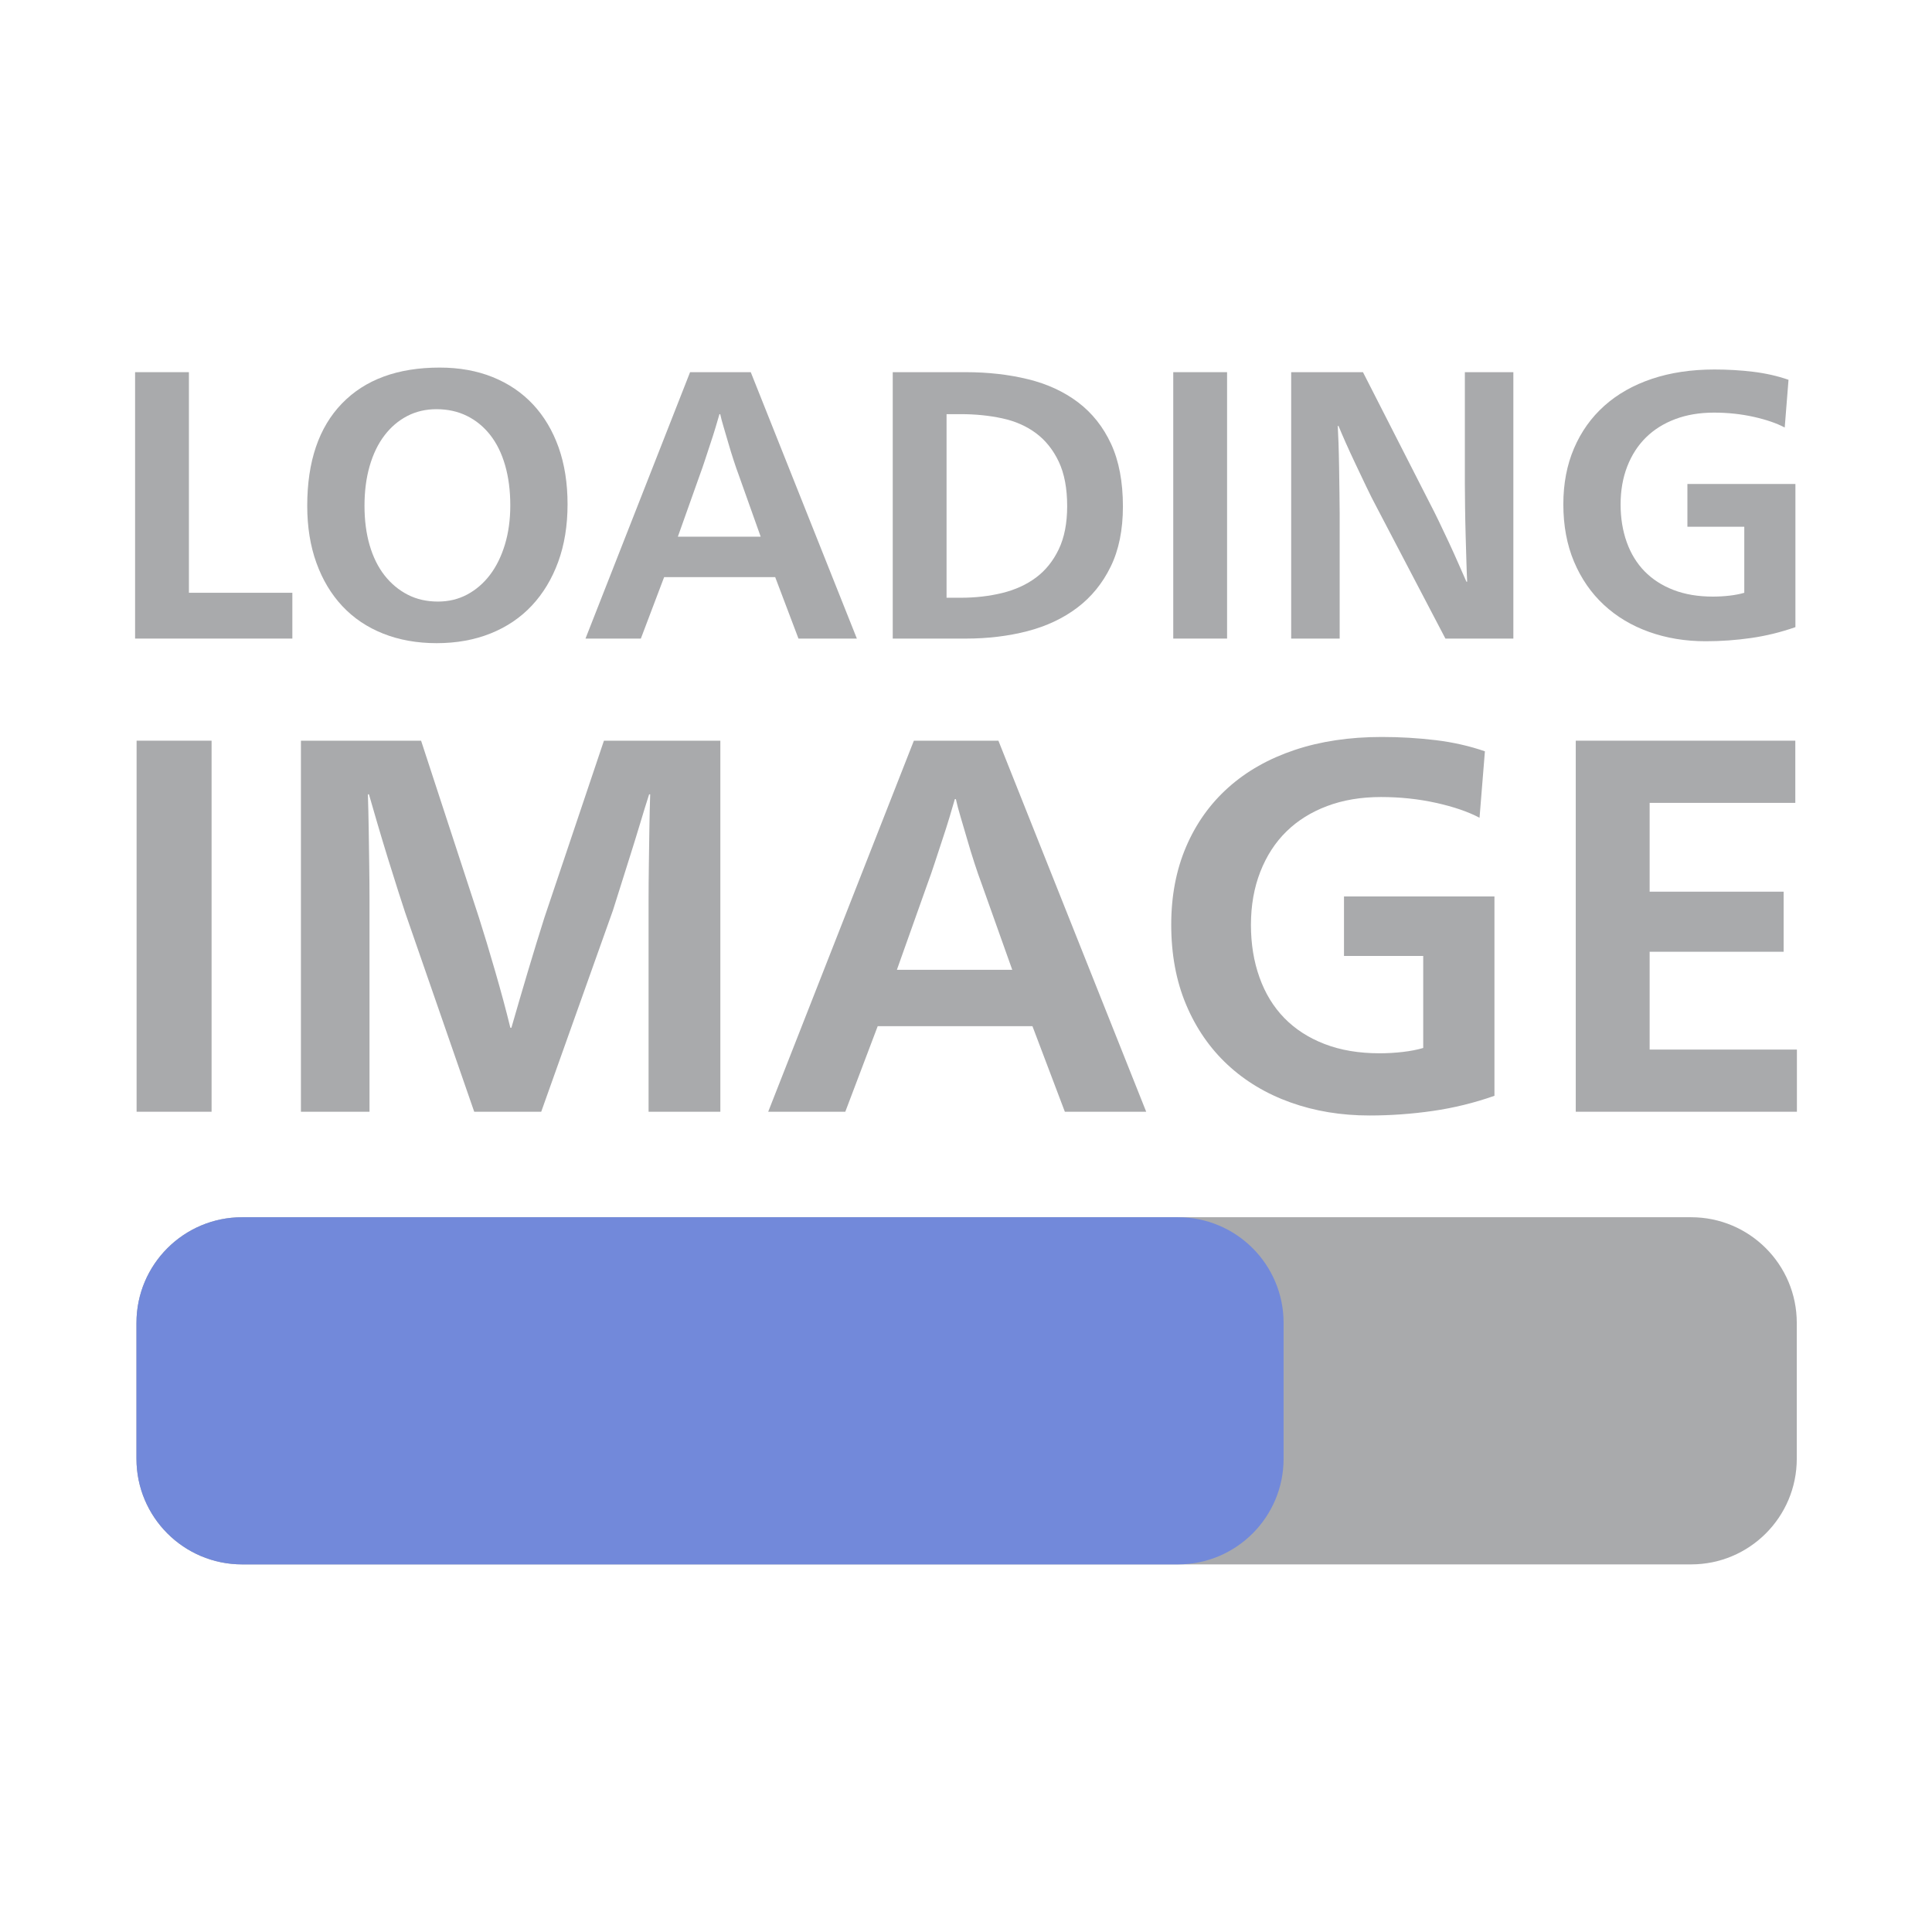
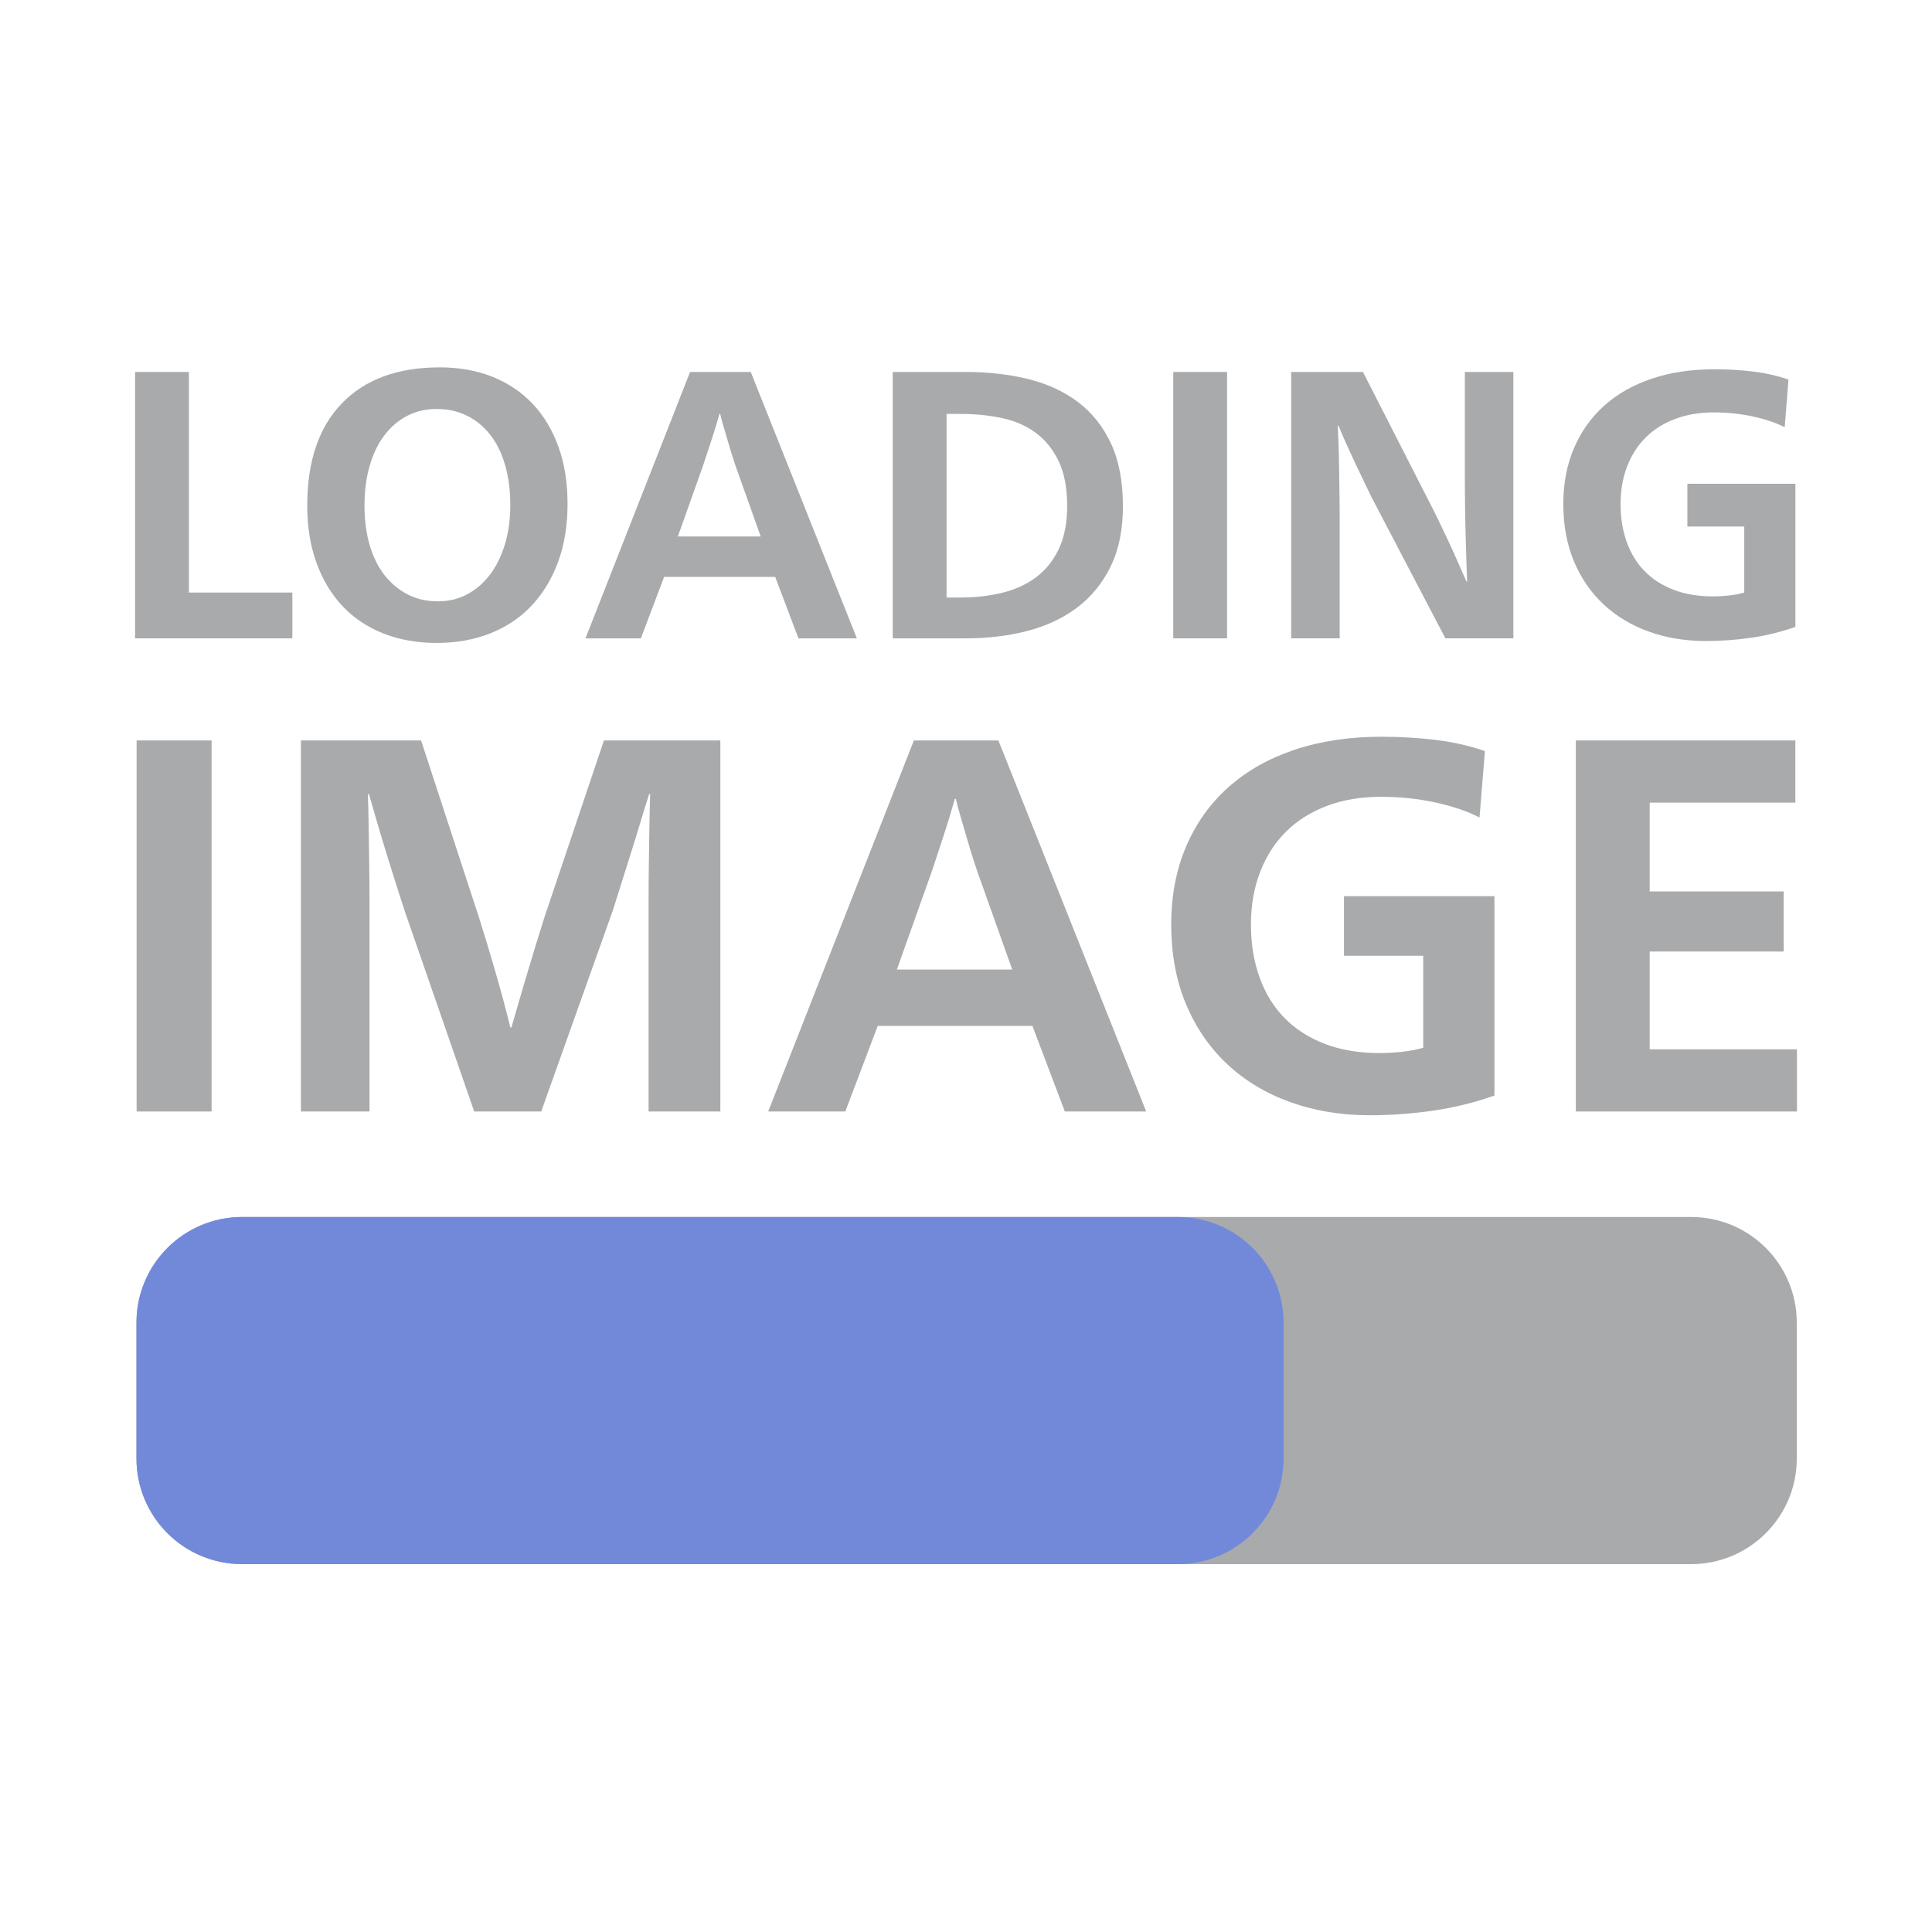
- <svg xmlns="http://www.w3.org/2000/svg" width="100%" height="100%" viewBox="0 0 128 128" version="1.1" xml:space="preserve" style="fill-rule:evenodd;clip-rule:evenodd;stroke-linejoin:round;stroke-miterlimit:1.414;" id="svg13635">
-   <defs id="defs13680" />
-   <g transform="matrix(1,0,0,1,-2688,-480)" id="g13637">
-     <g id="loading_image" transform="matrix(1,0,0,1.37634,2688,294.194)">
-       <rect x="0" y="135" width="128" height="93" style="fill:none;" id="rect13640" />
-       <g transform="matrix(1,0,0,0.726562,0,134.273)" id="g13642">
-         <path d="M9.041,88.646C9.041,84.78 12.175,81.646 16.041,81.646L112.041,81.646C115.907,81.646 119.041,84.78 119.041,88.646L119.041,97.646C119.041,101.512 115.907,104.646 112.041,104.646L16.041,104.646C12.175,104.646 9.041,101.512 9.041,97.646L9.041,88.646L9.041,88.646Z" style="fill:#a9aaac;fill-rule:nonzero;fill-opacity:1" id="path13644" />
+ <svg xmlns="http://www.w3.org/2000/svg" style="clip-rule:evenodd;fill-rule:evenodd;stroke-linejoin:round;stroke-miterlimit:1.414" version="1.1" viewBox="0 0 128 128">
+   <g transform="translate(-2688 -480)">
+     <g id="loading_image" transform="matrix(1 0 0 1.3763 2688 294.19)">
+       <rect y="135" width="128" height="93" style="fill:none" />
+       <g transform="matrix(1 0 0 .72656 0 134.27)">
+         <path d="m9.041 88.646c0-3.866 3.134-7 7-7h96c3.866 0 7 3.134 7 7v9c0 3.866-3.134 7-7 7h-96c-3.866 0-7-3.134-7-7v-9z" style="fill-rule:nonzero;fill:#a9aaac" />
      </g>
-       <g transform="matrix(1,0,0,0.726562,0,134.273)" id="g13646">
-         <path d="M9.041,88.646C9.041,84.78 12.175,81.646 16.041,81.646L78.041,81.646C81.907,81.646 85.041,84.78 85.041,88.646L85.041,97.646C85.041,101.512 81.907,104.646 78.041,104.646L16.041,104.646C12.175,104.646 9.041,101.512 9.041,97.646L9.041,88.646L9.041,88.646Z" style="fill:#7289da;fill-rule:nonzero;fill-opacity:1" id="path13648" />
+       <g transform="matrix(1 0 0 .72656 0 134.27)">
+         <path d="m9.041 88.646c0-3.866 3.134-7 7-7h62c3.866 0 7 3.134 7 7v9c0 3.866-3.134 7-7 7h-62c-3.866 0-7-3.134-7-7v-9z" style="fill-rule:nonzero;fill:#7289da" />
      </g>
-       <g transform="matrix(1,0,0,0.726562,0,134.273)" id="g13650">
-         <path d="M8.95,25.658L12.516,25.658L12.516,40.274L19.369,40.274L19.369,43.308L8.95,43.308L8.95,25.658Z" style="fill:#a9aaac;fill-rule:nonzero;fill-opacity:1" id="path13652" />
-         <path d="M29.13,25.354C30.429,25.354 31.6,25.565 32.645,25.986C33.69,26.408 34.579,27.011 35.313,27.795C36.046,28.578 36.611,29.527 37.008,30.639C37.403,31.752 37.602,33.009 37.602,34.407C37.602,35.824 37.395,37.096 36.982,38.225C36.568,39.355 35.987,40.32 35.237,41.121C34.487,41.923 33.576,42.537 32.506,42.967C31.436,43.397 30.243,43.612 28.928,43.612C27.63,43.612 26.449,43.401 25.387,42.98C24.325,42.558 23.423,41.951 22.681,41.159C21.939,40.367 21.366,39.41 20.962,38.289C20.557,37.167 20.355,35.908 20.355,34.509C20.355,31.575 21.123,29.316 22.657,27.731C24.19,26.147 26.349,25.354 29.13,25.354ZM28.915,28.111C28.205,28.111 27.559,28.262 26.976,28.566C26.393,28.87 25.89,29.299 25.467,29.856C25.044,30.412 24.719,31.087 24.49,31.879C24.262,32.671 24.149,33.548 24.149,34.509C24.149,35.469 24.262,36.342 24.49,37.125C24.719,37.909 25.049,38.575 25.479,39.124C25.91,39.671 26.421,40.097 27.013,40.401C27.604,40.705 28.272,40.856 29.016,40.856C29.725,40.856 30.372,40.701 30.956,40.388C31.538,40.076 32.041,39.642 32.464,39.086C32.886,38.529 33.216,37.859 33.453,37.075C33.69,36.291 33.808,35.428 33.808,34.483C33.808,33.505 33.694,32.621 33.465,31.827C33.237,31.035 32.907,30.365 32.476,29.817C32.045,29.269 31.53,28.848 30.93,28.553C30.331,28.258 29.659,28.111 28.915,28.111Z" style="fill:#a9aaac;fill-rule:nonzero;fill-opacity:1" id="path13654" />
-         <path d="M56.77,43.309L52.901,43.309L51.359,39.238L44,39.238L42.458,43.309L38.79,43.309L45.719,25.659L49.74,25.659L56.77,43.309ZM48.93,32.435C48.829,32.165 48.719,31.85 48.602,31.487C48.483,31.125 48.37,30.754 48.26,30.374C48.15,29.996 48.045,29.638 47.944,29.3C47.843,28.963 47.767,28.676 47.716,28.44L47.666,28.44C47.598,28.676 47.514,28.962 47.413,29.3C47.312,29.638 47.198,29.996 47.071,30.374C46.945,30.754 46.822,31.125 46.705,31.487C46.587,31.849 46.477,32.165 46.376,32.435L44.91,36.557L50.397,36.557L48.93,32.435Z" style="fill:#a9aaac;fill-rule:nonzero;fill-opacity:1" id="path13656" />
-         <path d="M63.976,25.658C65.459,25.658 66.837,25.814 68.111,26.126C69.383,26.438 70.488,26.947 71.424,27.655C72.36,28.364 73.089,29.283 73.612,30.411C74.134,31.541 74.396,32.924 74.396,34.559C74.396,36.11 74.125,37.438 73.586,38.541C73.047,39.646 72.309,40.552 71.373,41.26C70.438,41.968 69.338,42.486 68.073,42.816C66.808,43.144 65.443,43.309 63.976,43.309L59.146,43.309L59.146,25.659L63.976,25.659L63.976,25.658ZM62.712,40.603L63.647,40.603C64.625,40.603 65.544,40.498 66.403,40.287C67.262,40.076 68.008,39.736 68.641,39.263C69.273,38.791 69.774,38.167 70.146,37.391C70.516,36.616 70.703,35.663 70.703,34.534C70.703,33.355 70.516,32.372 70.146,31.588C69.774,30.804 69.273,30.176 68.641,29.704C68.008,29.232 67.262,28.903 66.403,28.718C65.544,28.532 64.624,28.439 63.647,28.439L62.712,28.439L62.712,40.603Z" style="fill:#a9aaac;fill-rule:nonzero;fill-opacity:1" id="path13658" />
-         <rect x="77.731" y="25.658" width="3.566" height="17.65" style="fill:#a9aaac;fill-rule:nonzero;fill-opacity:1" id="rect13660" />
-         <path d="M97.051,25.658L100.264,25.658L100.264,43.308L95.762,43.308L91.236,34.66C91,34.222 90.759,33.745 90.515,33.231C90.271,32.718 90.03,32.211 89.794,31.714C89.558,31.217 89.343,30.749 89.148,30.311C88.955,29.873 88.798,29.51 88.681,29.223L88.63,29.223C88.647,29.493 88.663,29.877 88.681,30.373C88.698,30.871 88.709,31.406 88.719,31.979C88.727,32.552 88.736,33.117 88.743,33.674C88.752,34.229 88.757,34.694 88.757,35.064L88.757,43.308L85.544,43.308L85.544,25.658L90.3,25.658L94.75,34.382C94.919,34.702 95.112,35.09 95.332,35.545C95.551,36.001 95.774,36.472 96.003,36.961C96.23,37.451 96.445,37.927 96.647,38.39C96.85,38.854 97.017,39.237 97.154,39.54L97.204,39.54C97.186,39.22 97.17,38.786 97.154,38.239C97.136,37.69 97.12,37.105 97.103,36.48C97.085,35.857 97.073,35.241 97.065,34.634C97.055,34.028 97.051,33.505 97.051,33.067L97.051,25.658L97.051,25.658Z" style="fill:#a9aaac;fill-rule:nonzero;fill-opacity:1" id="path13662" />
-         <path d="M118.242,29.324C117.701,29.038 117.013,28.803 116.176,28.616C115.34,28.431 114.465,28.338 113.554,28.338C112.607,28.338 111.754,28.481 110.993,28.767C110.233,29.053 109.587,29.456 109.055,29.978C108.522,30.5 108.109,31.139 107.812,31.896C107.517,32.653 107.369,33.494 107.369,34.42C107.369,35.329 107.505,36.161 107.775,36.919C108.045,37.675 108.439,38.319 108.955,38.849C109.471,39.379 110.109,39.791 110.87,40.086C111.631,40.381 112.502,40.527 113.483,40.527C113.854,40.527 114.222,40.506 114.586,40.464C114.949,40.422 115.275,40.359 115.563,40.275L115.563,35.899L111.795,35.899L111.795,33.067L118.951,33.067L118.951,42.55C117.99,42.887 117.013,43.127 116.017,43.27C115.023,43.413 114.02,43.485 113.008,43.485C111.659,43.485 110.407,43.279 109.252,42.865C108.098,42.452 107.099,41.854 106.256,41.07C105.413,40.286 104.756,39.334 104.283,38.213C103.811,37.092 103.575,35.824 103.575,34.407C103.575,33.042 103.811,31.807 104.283,30.703C104.756,29.599 105.426,28.659 106.294,27.884C107.162,27.108 108.212,26.514 109.442,26.101C110.671,25.688 112.055,25.481 113.588,25.481C114.465,25.481 115.321,25.531 116.155,25.632C116.99,25.734 117.768,25.911 118.494,26.163L118.242,29.324Z" style="fill:#a9aaac;fill-rule:nonzero;fill-opacity:1" id="path13664" />
-         <g id="g13666">
-           <rect x="9.05" y="50.073" width="4.968" height="24.584" style="fill:#a9aaac;fill-rule:nonzero;fill-opacity:1" id="rect13668" />
-           <path d="M31.734,61.802C32.064,62.835 32.422,64.02 32.809,65.359C33.196,66.698 33.532,67.941 33.812,69.092L33.882,69.092C34.212,67.941 34.576,66.697 34.974,65.359C35.374,64.02 35.738,62.835 36.066,61.802L40.012,50.073L47.725,50.073L47.725,74.657L42.97,74.657L42.97,62.647C42.97,62.06 42.97,61.39 42.97,60.639C42.97,59.888 42.976,59.107 42.988,58.295C42.999,57.486 43.012,56.682 43.023,55.883C43.035,55.085 43.052,54.334 43.076,53.629L43.006,53.629C42.817,54.216 42.618,54.861 42.407,55.567C42.195,56.271 41.978,56.976 41.755,57.679C41.532,58.385 41.321,59.054 41.122,59.688C40.921,60.322 40.752,60.863 40.611,61.309L35.857,74.657L31.418,74.657L26.839,61.449C26.746,61.167 26.592,60.698 26.382,60.04C26.17,59.382 25.942,58.654 25.695,57.855C25.449,57.057 25.214,56.277 24.99,55.513C24.767,54.751 24.585,54.121 24.444,53.629L24.374,53.629C24.397,54.334 24.414,55.085 24.427,55.883C24.439,56.681 24.45,57.486 24.462,58.295C24.474,59.107 24.481,59.888 24.481,60.639L24.481,74.657L19.937,74.657L19.937,50.073L27.898,50.073L31.734,61.802Z" style="fill:#a9aaac;fill-rule:nonzero;fill-opacity:1" id="path13670" />
-           <path d="M75.939,74.657L70.549,74.657L68.402,68.987L58.151,68.987L56.003,74.657L50.895,74.657L60.546,50.073L66.147,50.073L75.939,74.657ZM65.02,59.511C64.879,59.136 64.726,58.696 64.563,58.192C64.397,57.688 64.241,57.17 64.087,56.641C63.934,56.113 63.788,55.615 63.647,55.144C63.507,54.674 63.4,54.275 63.33,53.946L63.26,53.946C63.165,54.275 63.048,54.674 62.908,55.144C62.767,55.614 62.608,56.113 62.431,56.641C62.255,57.17 62.084,57.687 61.921,58.192C61.756,58.696 61.604,59.136 61.463,59.511L59.421,65.253L67.064,65.253L65.02,59.511Z" style="fill:#a9aaac;fill-rule:nonzero;fill-opacity:1" id="path13672" />
-           <path d="M98.023,55.179C97.269,54.78 96.31,54.452 95.146,54.193C93.98,53.935 92.761,53.806 91.493,53.806C90.175,53.806 88.986,54.005 87.926,54.404C86.868,54.802 85.968,55.364 85.227,56.091C84.485,56.818 83.909,57.708 83.497,58.762C83.085,59.817 82.878,60.988 82.878,62.278C82.878,63.544 83.067,64.703 83.445,65.758C83.82,66.812 84.369,67.708 85.087,68.446C85.806,69.184 86.694,69.759 87.755,70.169C88.816,70.579 90.027,70.784 91.395,70.784C91.914,70.784 92.426,70.754 92.932,70.696C93.438,70.637 93.892,70.55 94.292,70.432L94.292,64.337L89.043,64.337L89.043,60.393L99.011,60.393L99.011,73.601C97.672,74.071 96.311,74.405 94.925,74.604C93.54,74.803 92.143,74.905 90.734,74.905C88.855,74.905 87.112,74.618 85.504,74.042C83.895,73.467 82.504,72.634 81.329,71.541C80.155,70.448 79.24,69.123 78.583,67.561C77.925,66 77.597,64.233 77.597,62.26C77.597,60.358 77.925,58.638 78.583,57.1C79.24,55.562 80.174,54.252 81.383,53.173C82.593,52.092 84.054,51.265 85.77,50.69C87.483,50.115 89.409,49.827 91.545,49.827C92.766,49.827 93.958,49.898 95.121,50.038C96.283,50.18 97.368,50.426 98.379,50.777L98.023,55.179Z" style="fill:#a9aaac;fill-rule:nonzero;fill-opacity:1" id="path13674" />
-           <path d="M104.397,50.073L118.944,50.073L118.944,54.193L109.293,54.193L109.293,60.077L118.17,60.077L118.17,64.057L109.293,64.057L109.293,70.538L119.05,70.538L119.05,74.657L104.398,74.657L104.398,50.073L104.397,50.073Z" style="fill:#a9aaac;fill-rule:nonzero;fill-opacity:1" id="path13676" />
-         </g>
+       <g transform="matrix(1 0 0 .72656 0 134.27)">
+         <path d="m8.95 25.658h3.566v14.616h6.853v3.034h-10.419v-17.65z" style="fill-rule:nonzero;fill:#a9aaac" />
+         <path d="m29.13 25.354c1.299 0 2.47.211 3.515.632 1.045.422 1.934 1.025 2.668 1.809.733.783 1.298 1.732 1.695 2.844.395 1.113.594 2.37.594 3.768 0 1.417-.207 2.689-.62 3.818-.414 1.13-.995 2.095-1.745 2.896-.75.802-1.661 1.416-2.731 1.846s-2.263.645-3.578.645c-1.298 0-2.479-.211-3.541-.632-1.062-.422-1.964-1.029-2.706-1.821s-1.315-1.749-1.719-2.87c-.405-1.122-.607-2.381-.607-3.78 0-2.934.768-5.193 2.302-6.778 1.533-1.584 3.692-2.377 6.473-2.377zm-.215 2.757c-.71 0-1.356.151-1.939.455s-1.086.733-1.509 1.29c-.423.556-.748 1.231-.977 2.023-.228.792-.341 1.669-.341 2.63 0 .96.113 1.833.341 2.616.229.784.559 1.45.989 1.999.431.547.942.973 1.534 1.277.591.304 1.259.455 2.003.455.709 0 1.356-.155 1.94-.468.582-.312 1.085-.746 1.508-1.302.422-.557.752-1.227.989-2.011s.355-1.647.355-2.592c0-.978-.114-1.862-.343-2.656-.228-.792-.558-1.462-.989-2.01s-.946-.969-1.546-1.264c-.599-.295-1.271-.442-2.015-.442z" style="fill-rule:nonzero;fill:#a9aaac" />
+         <path d="m56.77 43.309h-3.869l-1.542-4.071h-7.359l-1.542 4.071h-3.668l6.929-17.65h4.021l7.03 17.65zm-7.84-10.874c-.101-.27-.211-.585-.328-.948-.119-.362-.232-.733-.342-1.113-.11-.378-.215-.736-.316-1.074-.101-.337-.177-.624-.228-.86h-.05c-.068.236-.152.522-.253.86s-.215.696-.342 1.074c-.126.38-.249.751-.366 1.113-.118.362-.228.678-.329.948l-1.466 4.122h5.487l-1.467-4.122z" style="fill-rule:nonzero;fill:#a9aaac" />
+         <path d="m63.976 25.658c1.483 0 2.861.156 4.135.468 1.272.312 2.377.821 3.313 1.529.936.709 1.665 1.628 2.188 2.756.522 1.13.784 2.513.784 4.148 0 1.551-.271 2.879-.81 3.982-.539 1.105-1.277 2.011-2.213 2.719-.935.708-2.035 1.226-3.3 1.556-1.265.328-2.63.493-4.097.493h-4.83v-17.65h4.83v-.001zm-1.264 14.945h.935c.978 0 1.897-.105 2.756-.316s1.605-.551 2.238-1.024c.632-.472 1.133-1.096 1.505-1.872.37-.775.557-1.728.557-2.857 0-1.179-.187-2.162-.557-2.946-.372-.784-.873-1.412-1.505-1.884-.633-.472-1.379-.801-2.238-.986-.859-.186-1.779-.279-2.756-.279h-.935v12.164z" style="fill-rule:nonzero;fill:#a9aaac" />
+         <rect x="77.731" y="25.658" width="3.566" height="17.65" style="fill-rule:nonzero;fill:#a9aaac" />
+         <path d="m97.051 25.658h3.213v17.65h-4.502l-4.526-8.648c-.236-.438-.477-.915-.721-1.429-.244-.513-.485-1.02-.721-1.517s-.451-.965-.646-1.403c-.193-.438-.35-.801-.467-1.088h-.051c.017.27.033.654.051 1.15.017.498.028 1.033.038 1.606.008.573.017 1.138.024 1.695.009.555.014 1.02.014 1.39v8.244h-3.213v-17.65h4.756l4.45 8.724c.169.32.362.708.582 1.163.219.456.442.927.671 1.416.227.49.442.966.644 1.429.203.464.37.847.507 1.15h.05c-.018-.32-.034-.754-.05-1.301-.018-.549-.034-1.134-.051-1.759-.018-.623-.03-1.239-.038-1.846-.01-.606-.014-1.129-.014-1.567v-7.409z" style="fill-rule:nonzero;fill:#a9aaac" />
+         <path d="m118.24 29.324c-.541-.286-1.229-.521-2.066-.708-.836-.185-1.711-.278-2.622-.278-.947 0-1.8.143-2.561.429-.76.286-1.406.689-1.938 1.211-.533.522-.946 1.161-1.243 1.918-.295.757-.443 1.598-.443 2.524 0 .909.136 1.741.406 2.499.27.756.664 1.4 1.18 1.93s1.154.942 1.915 1.237 1.632.441 2.613.441c.371 0 .739-.021 1.103-.063.363-.042.689-.105.977-.189v-4.376h-3.768v-2.832h7.156v9.483c-.961.337-1.938.577-2.934.72-.994.143-1.997.215-3.009.215-1.349 0-2.601-.206-3.756-.62-1.154-.413-2.153-1.011-2.996-1.795s-1.5-1.736-1.973-2.857c-.472-1.121-.708-2.389-.708-3.806 0-1.365.236-2.6.708-3.704.473-1.104 1.143-2.044 2.011-2.819.868-.776 1.918-1.37 3.148-1.783 1.229-.413 2.613-.62 4.146-.62.877 0 1.733.05 2.567.151.835.102 1.613.279 2.339.531l-.252 3.161z" style="fill-rule:nonzero;fill:#a9aaac" />
+         <rect x="9.05" y="50.073" width="4.968" height="24.584" style="fill-rule:nonzero;fill:#a9aaac" />
+         <path d="m31.734 61.802c.33 1.033.688 2.218 1.075 3.557s.723 2.582 1.003 3.733h.07c.33-1.151.694-2.395 1.092-3.733.4-1.339.764-2.524 1.092-3.557l3.946-11.729h7.713v24.584h-4.755v-12.01-2.008c0-.751.006-1.532.018-2.344.011-.809.024-1.613.035-2.412.012-.798.029-1.549.053-2.254h-.07c-.189.587-.388 1.232-.599 1.938-.212.704-.429 1.409-.652 2.112-.223.706-.434 1.375-.633 2.009-.201.634-.37 1.175-.511 1.621l-4.754 13.348h-4.439l-4.579-13.208c-.093-.282-.247-.751-.457-1.409-.212-.658-.44-1.386-.687-2.185-.246-.798-.481-1.578-.705-2.342-.223-.762-.405-1.392-.546-1.884h-.07c.023.705.04 1.456.053 2.254.012.798.023 1.603.035 2.412.012.812.019 1.593.019 2.344v14.018h-4.544v-24.584h7.961l3.836 11.729z" style="fill-rule:nonzero;fill:#a9aaac" />
+         <path d="m75.939 74.657h-5.39l-2.147-5.67h-10.251l-2.148 5.67h-5.108l9.651-24.584h5.601l9.792 24.584zm-10.919-15.146c-.141-.375-.294-.815-.457-1.319-.166-.504-.322-1.022-.476-1.551-.153-.528-.299-1.026-.44-1.497-.14-.47-.247-.869-.317-1.198h-.07c-.095.329-.212.728-.352 1.198-.141.47-.3.969-.477 1.497-.176.529-.347 1.046-.51 1.551-.165.504-.317.944-.458 1.319l-2.042 5.742h7.643l-2.044-5.742z" style="fill-rule:nonzero;fill:#a9aaac" />
+         <path d="m98.023 55.179c-.754-.399-1.713-.727-2.877-.986-1.166-.258-2.385-.387-3.653-.387-1.318 0-2.507.199-3.567.598-1.058.398-1.958.96-2.699 1.687-.742.727-1.318 1.617-1.73 2.671-.412 1.055-.619 2.226-.619 3.516 0 1.266.189 2.425.567 3.48.375 1.054.924 1.95 1.642 2.688.719.738 1.607 1.313 2.668 1.723s2.272.615 3.64.615c.519 0 1.031-.03 1.537-.088.506-.059.96-.146 1.36-.264v-6.095h-5.249v-3.944h9.968v13.208c-1.339.47-2.7.804-4.086 1.003-1.385.199-2.782.301-4.191.301-1.879 0-3.622-.287-5.23-.863-1.609-.575-3-1.408-4.175-2.501-1.174-1.093-2.089-2.418-2.746-3.98-.658-1.561-.986-3.328-.986-5.301 0-1.902.328-3.622.986-5.16.657-1.538 1.591-2.848 2.8-3.927 1.21-1.081 2.671-1.908 4.387-2.483 1.713-.575 3.639-.863 5.775-.863 1.221 0 2.413.071 3.576.211 1.162.142 2.247.388 3.258.739l-.356 4.402z" style="fill-rule:nonzero;fill:#a9aaac" />
+         <path d="m104.4 50.073h14.547v4.12h-9.651v5.884h8.877v3.98h-8.877v6.481h9.757v4.119h-14.652v-24.584h-.001z" style="fill-rule:nonzero;fill:#a9aaac" />
      </g>
    </g>
  </g>
</svg>
